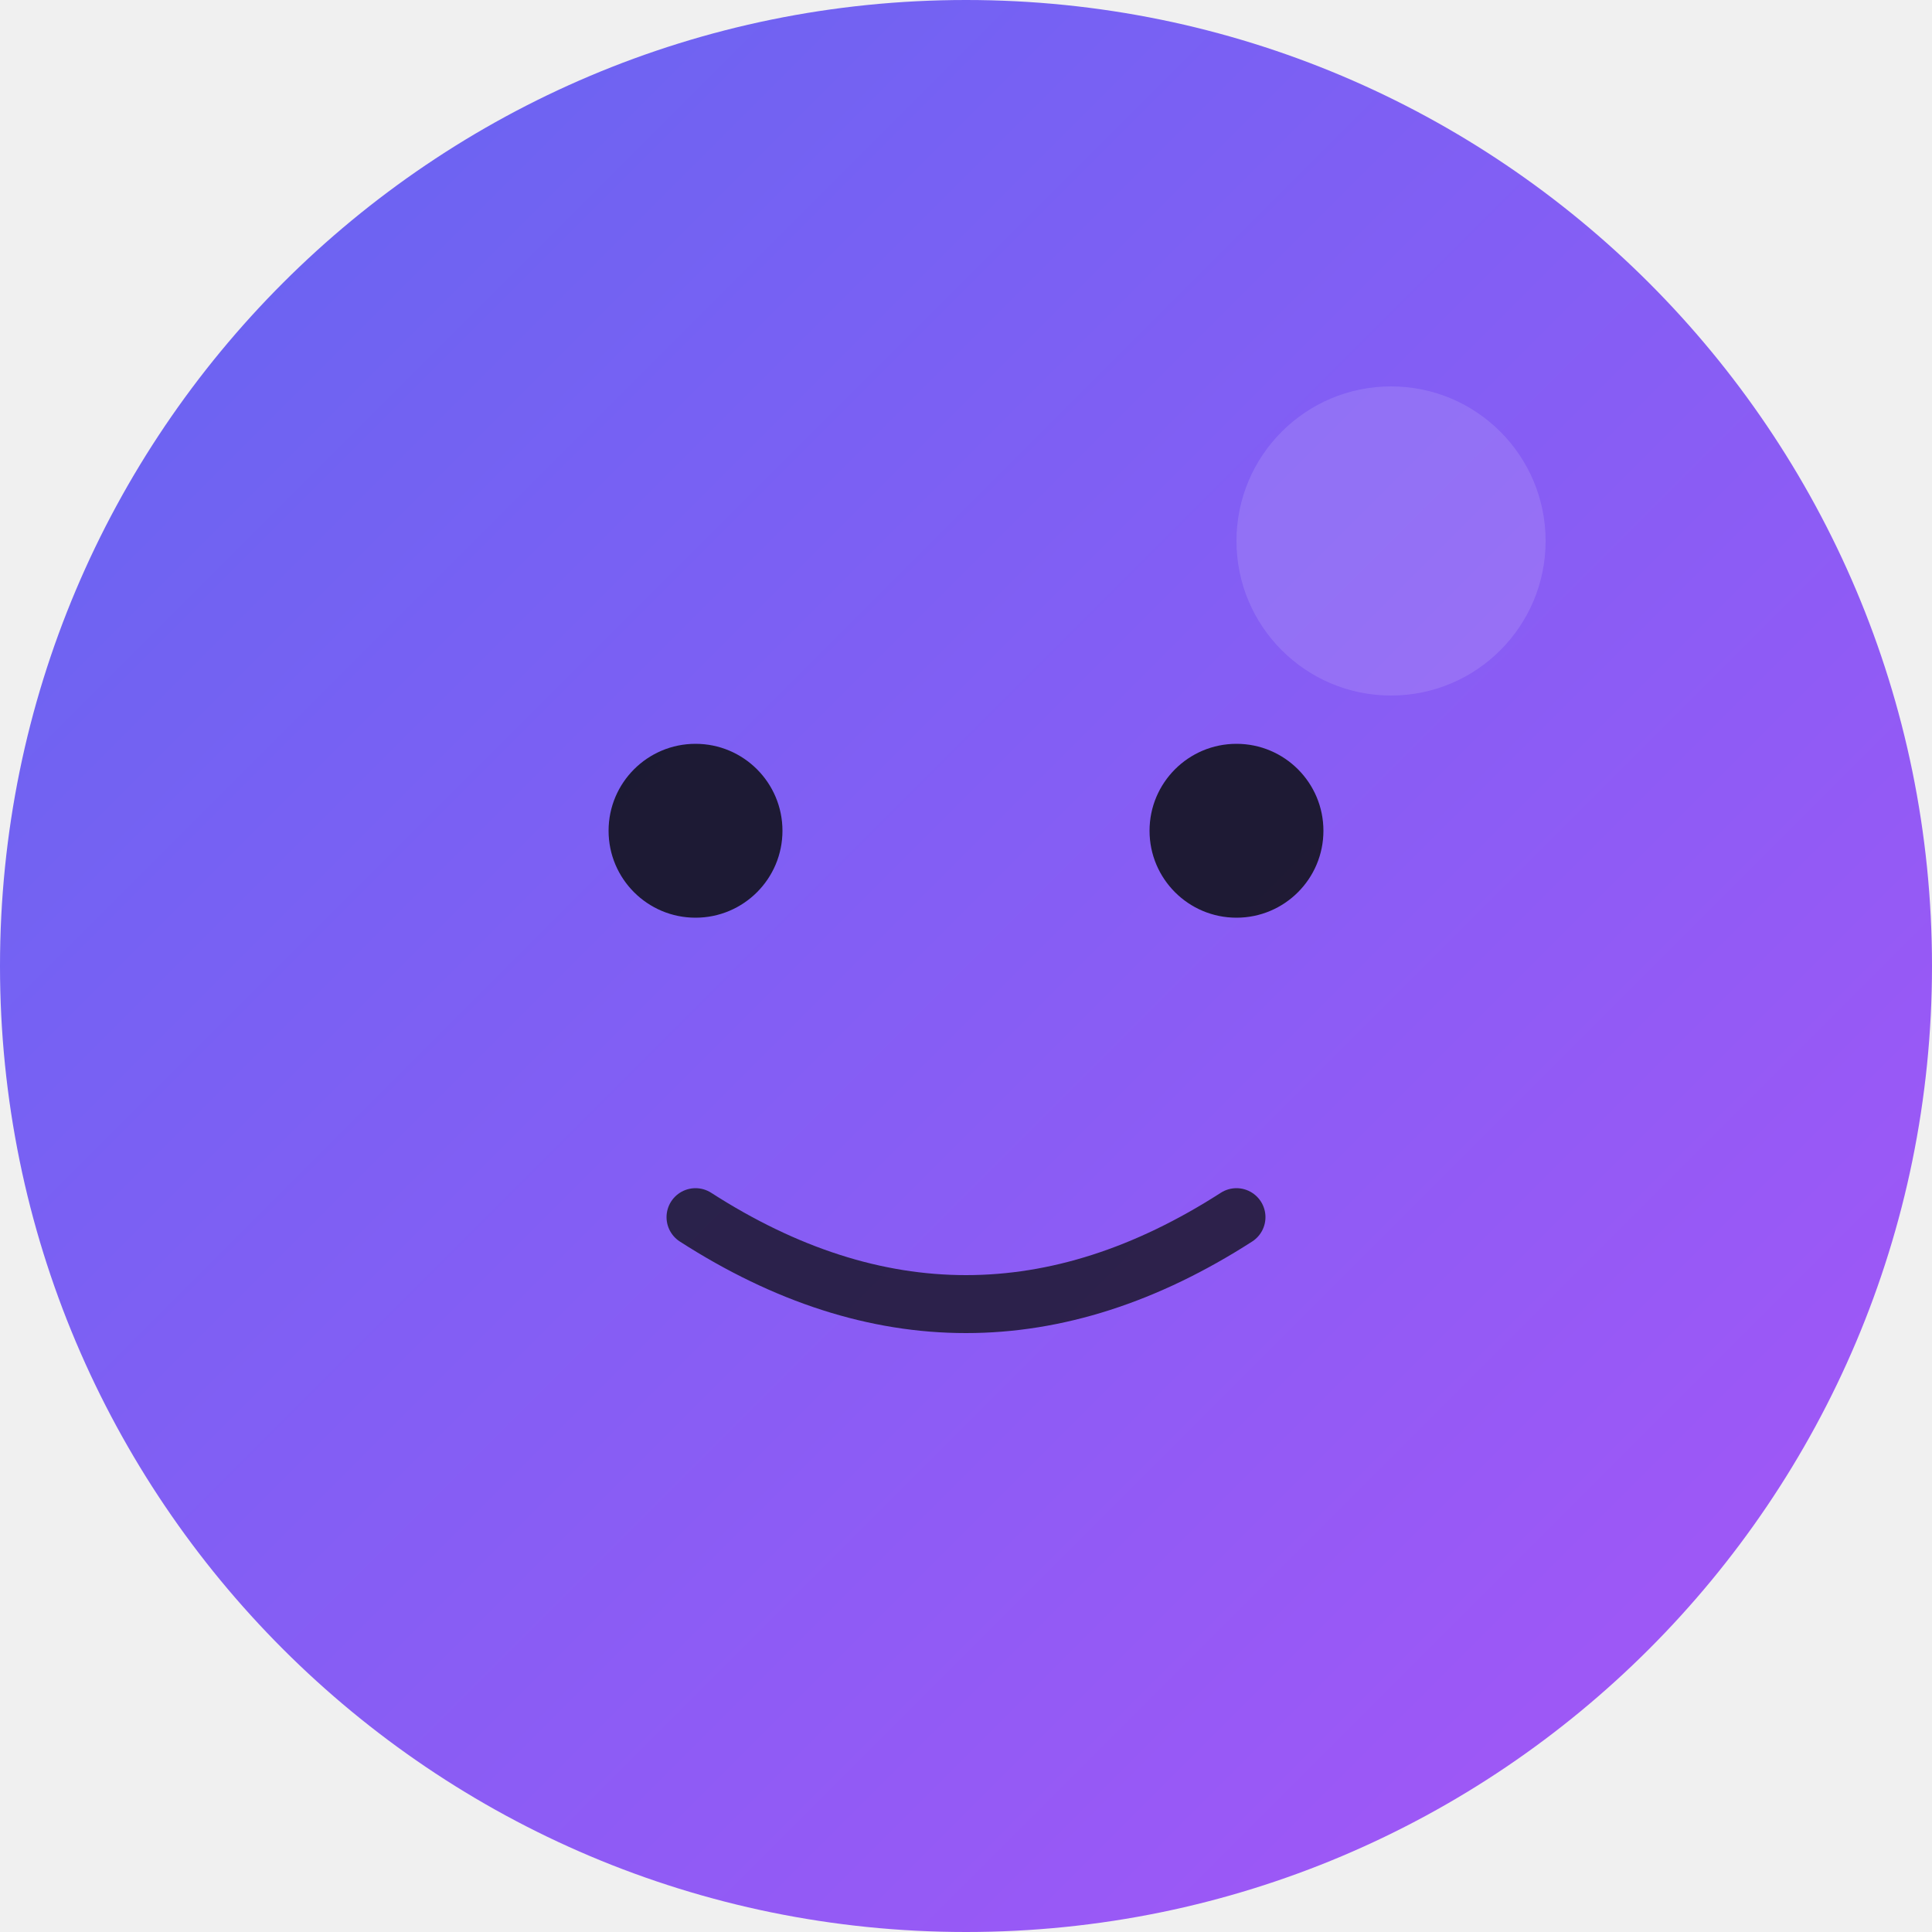
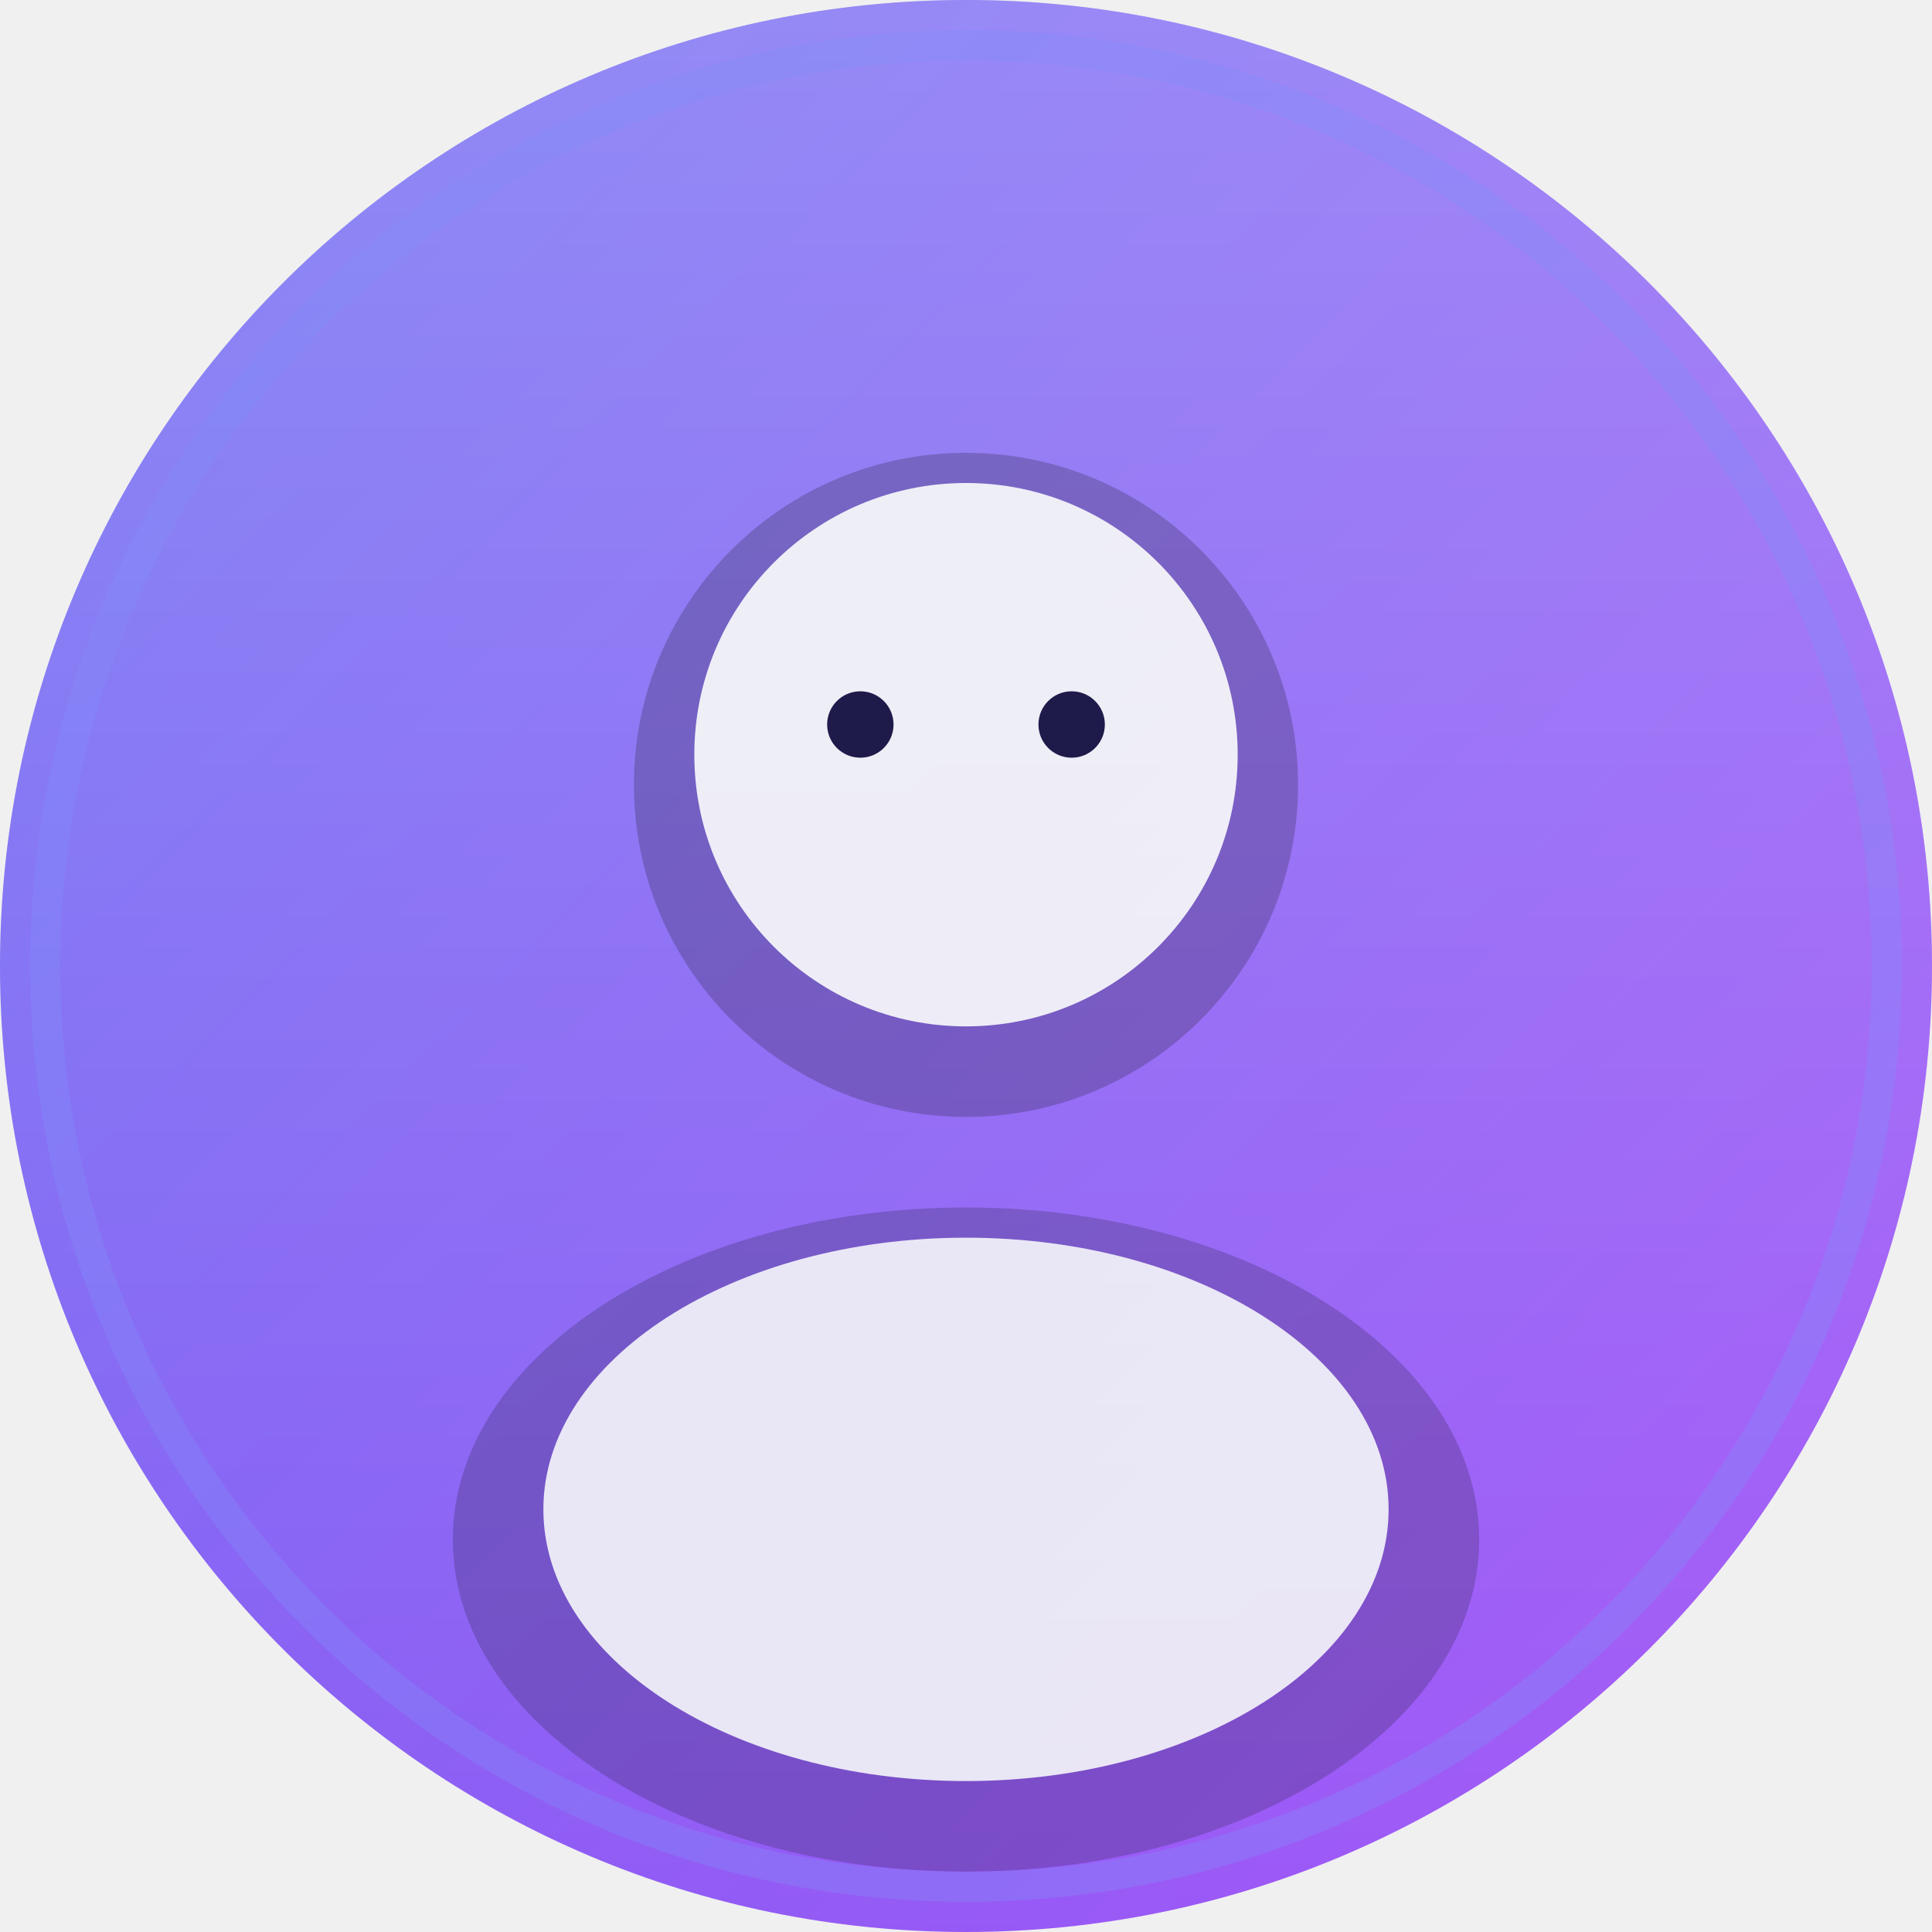
- <svg xmlns="http://www.w3.org/2000/svg" viewBox="0 0 100 100" width="128" height="128">
+ <svg xmlns="http://www.w3.org/2000/svg" viewBox="0 0 128 128" width="128" height="128">
  <defs>
-     <linearGradient id="g1" x1="0" y1="0" x2="1" y2="1">
+     <linearGradient id="bg1" x1="0" y1="0" x2="1" y2="1">
      <stop offset="0%" stop-color="#6366F1" />
      <stop offset="100%" stop-color="#A855F7" />
    </linearGradient>
+     <linearGradient id="shine1" x1="0" y1="0" x2="0" y2="1">
+       <stop offset="0%" stop-color="#fff" stop-opacity="0.25" />
+       <stop offset="100%" stop-color="#fff" stop-opacity="0" />
+     </linearGradient>
  </defs>
-   <circle cx="50" cy="50" r="50" fill="url(#g1)" />
-   <circle cx="36" cy="43" r="4.5" fill="#0c0e13" opacity="0.85" />
-   <circle cx="64" cy="43" r="4.5" fill="#0c0e13" opacity="0.85" />
-   <path d="M36 63 Q50 72 64 63" fill="none" stroke="#0c0e13" stroke-width="3" stroke-linecap="round" opacity="0.75" />
-   <circle cx="72" cy="28" r="8" fill="#fff" opacity="0.12" />
+   <circle cx="64" cy="64" r="64" fill="url(#bg1)" />
+   <circle cx="64" cy="64" r="64" fill="url(#shine1)" />
+   <circle cx="64" cy="52" r="22" fill="#0c0e13" opacity="0.22" />
+   <circle cx="64" cy="50" r="18" fill="#f8fafc" opacity="0.92" />
+   <ellipse cx="64" cy="102" rx="34" ry="22" fill="#0c0e13" opacity="0.2" />
+   <ellipse cx="64" cy="100" rx="28" ry="18" fill="#f8fafc" opacity="0.88" />
+   <circle cx="57" cy="48" r="2.2" fill="#1e1b4b" />
+   <circle cx="71" cy="48" r="2.2" fill="#1e1b4b" />
+   <circle cx="64" cy="64" r="61" fill="none" stroke="#818CF8" stroke-opacity="0.35" stroke-width="2" />
</svg>
